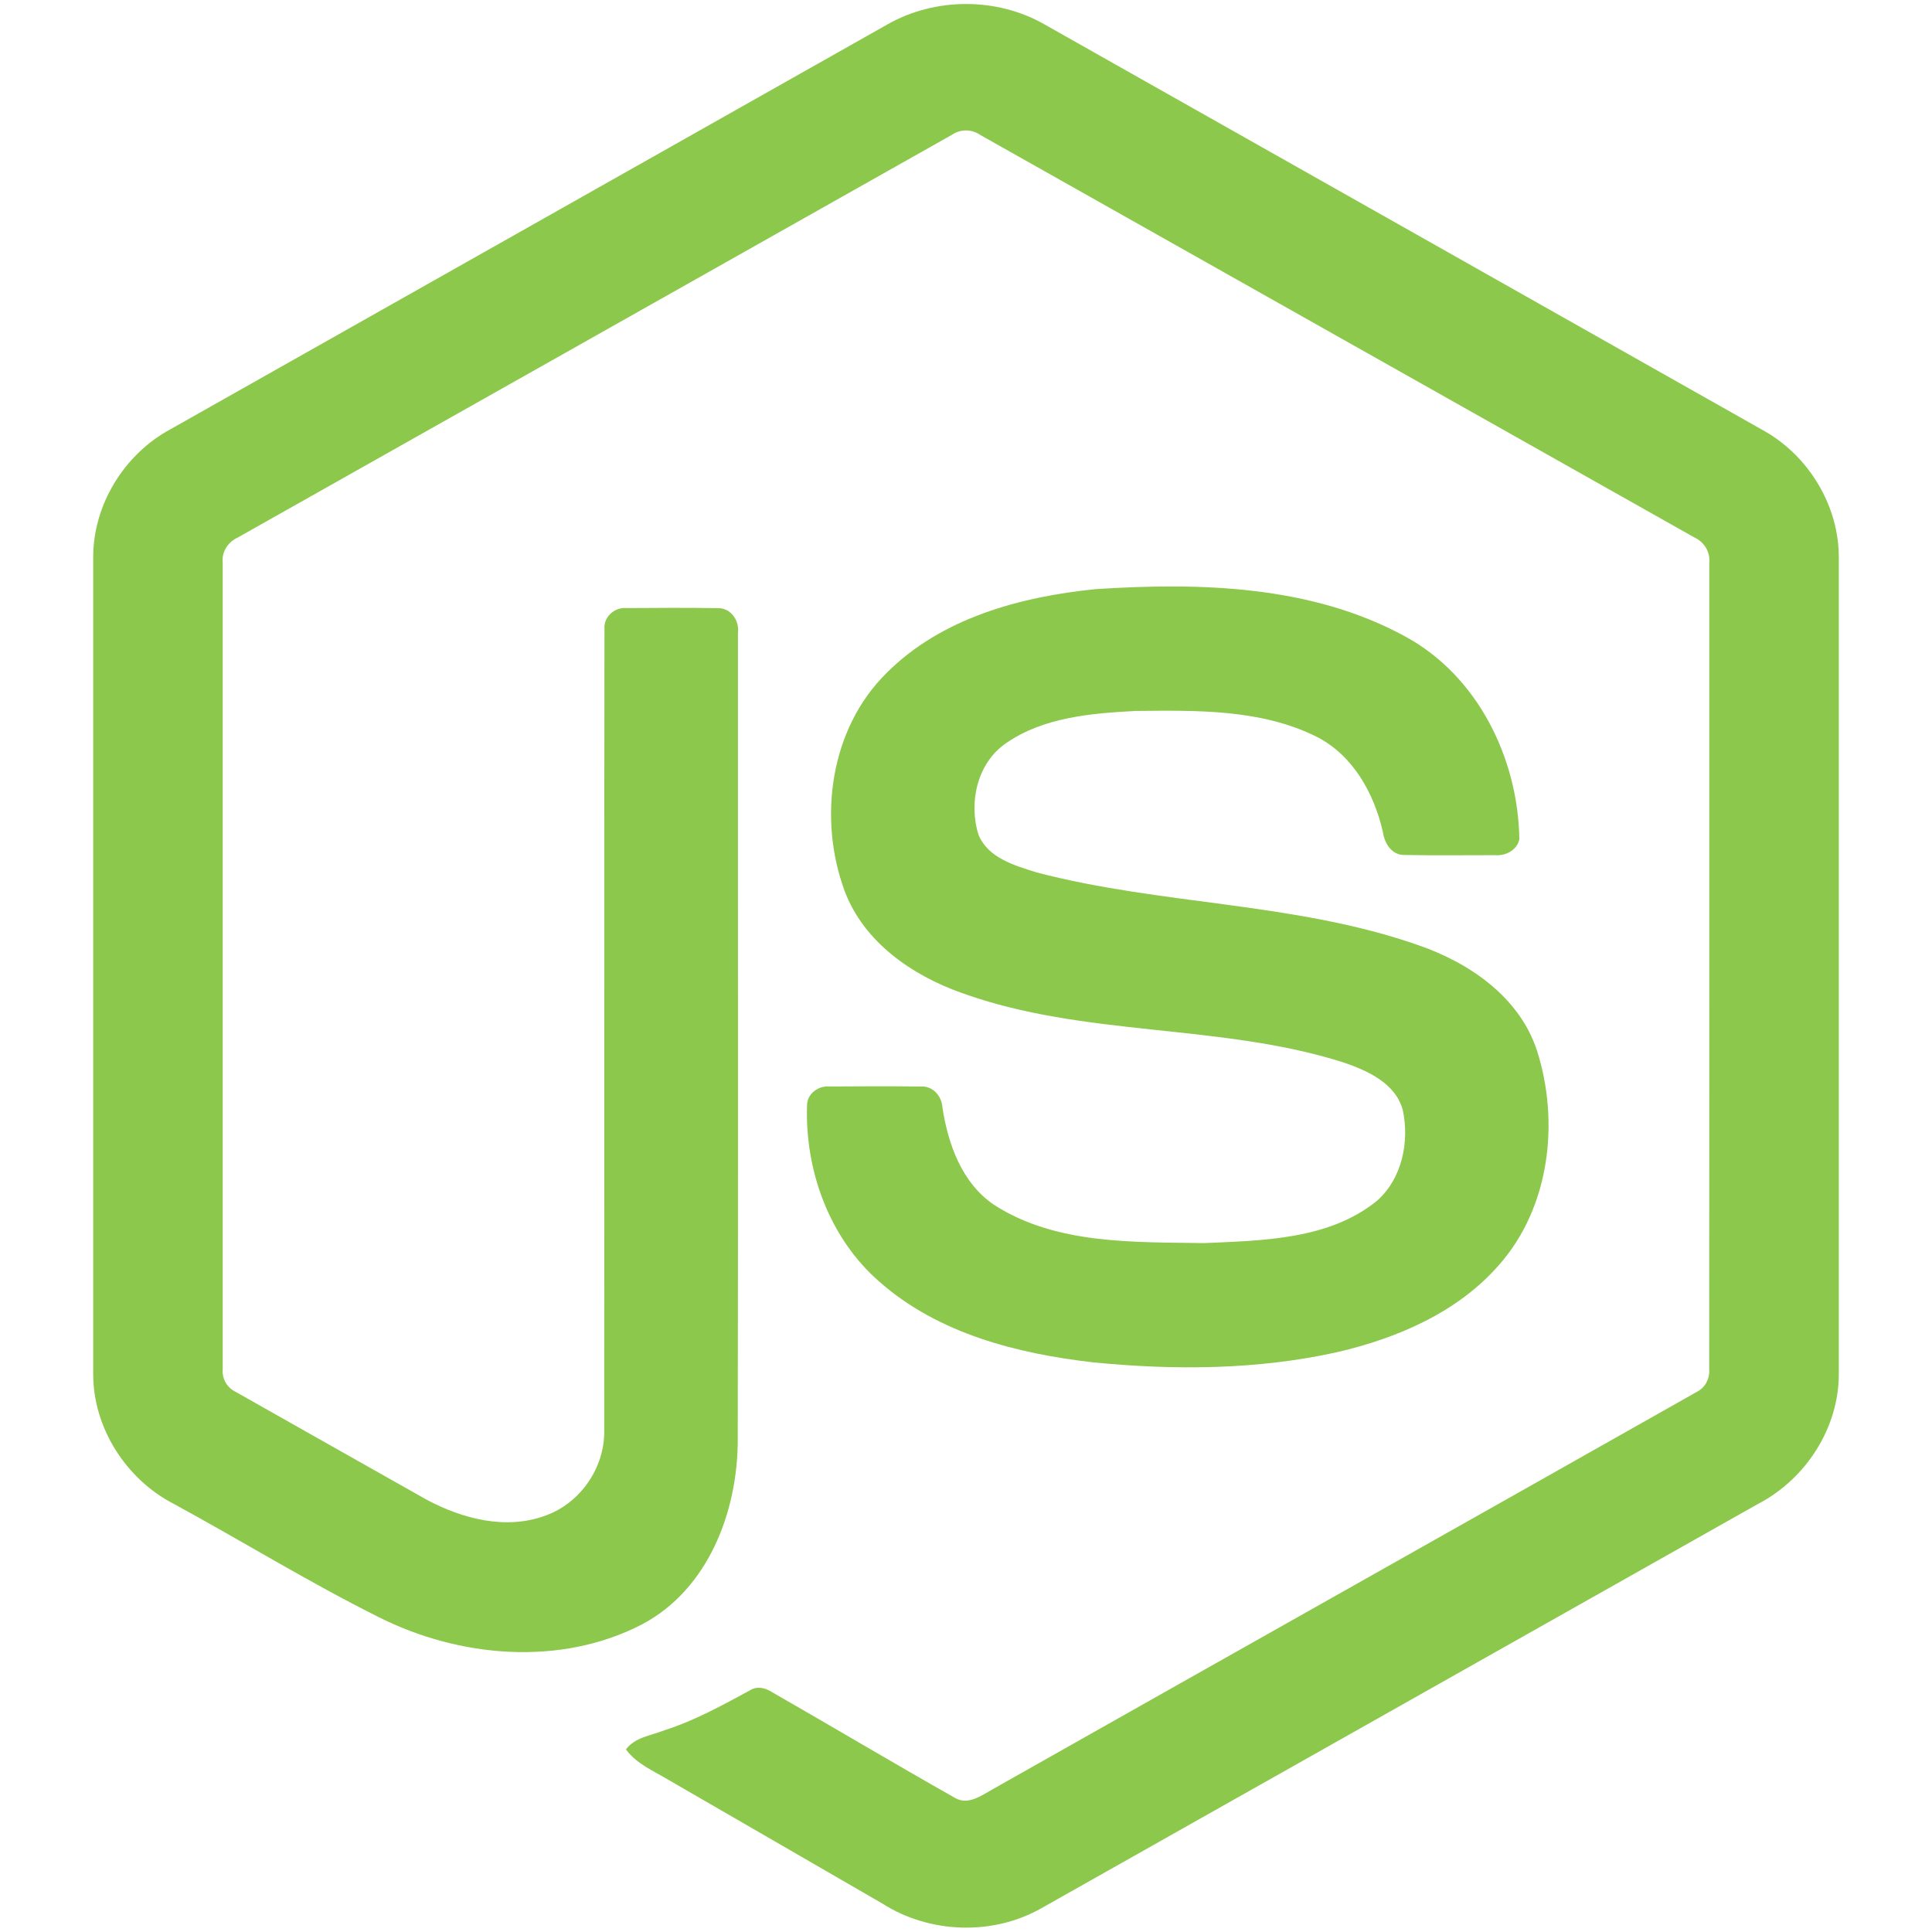
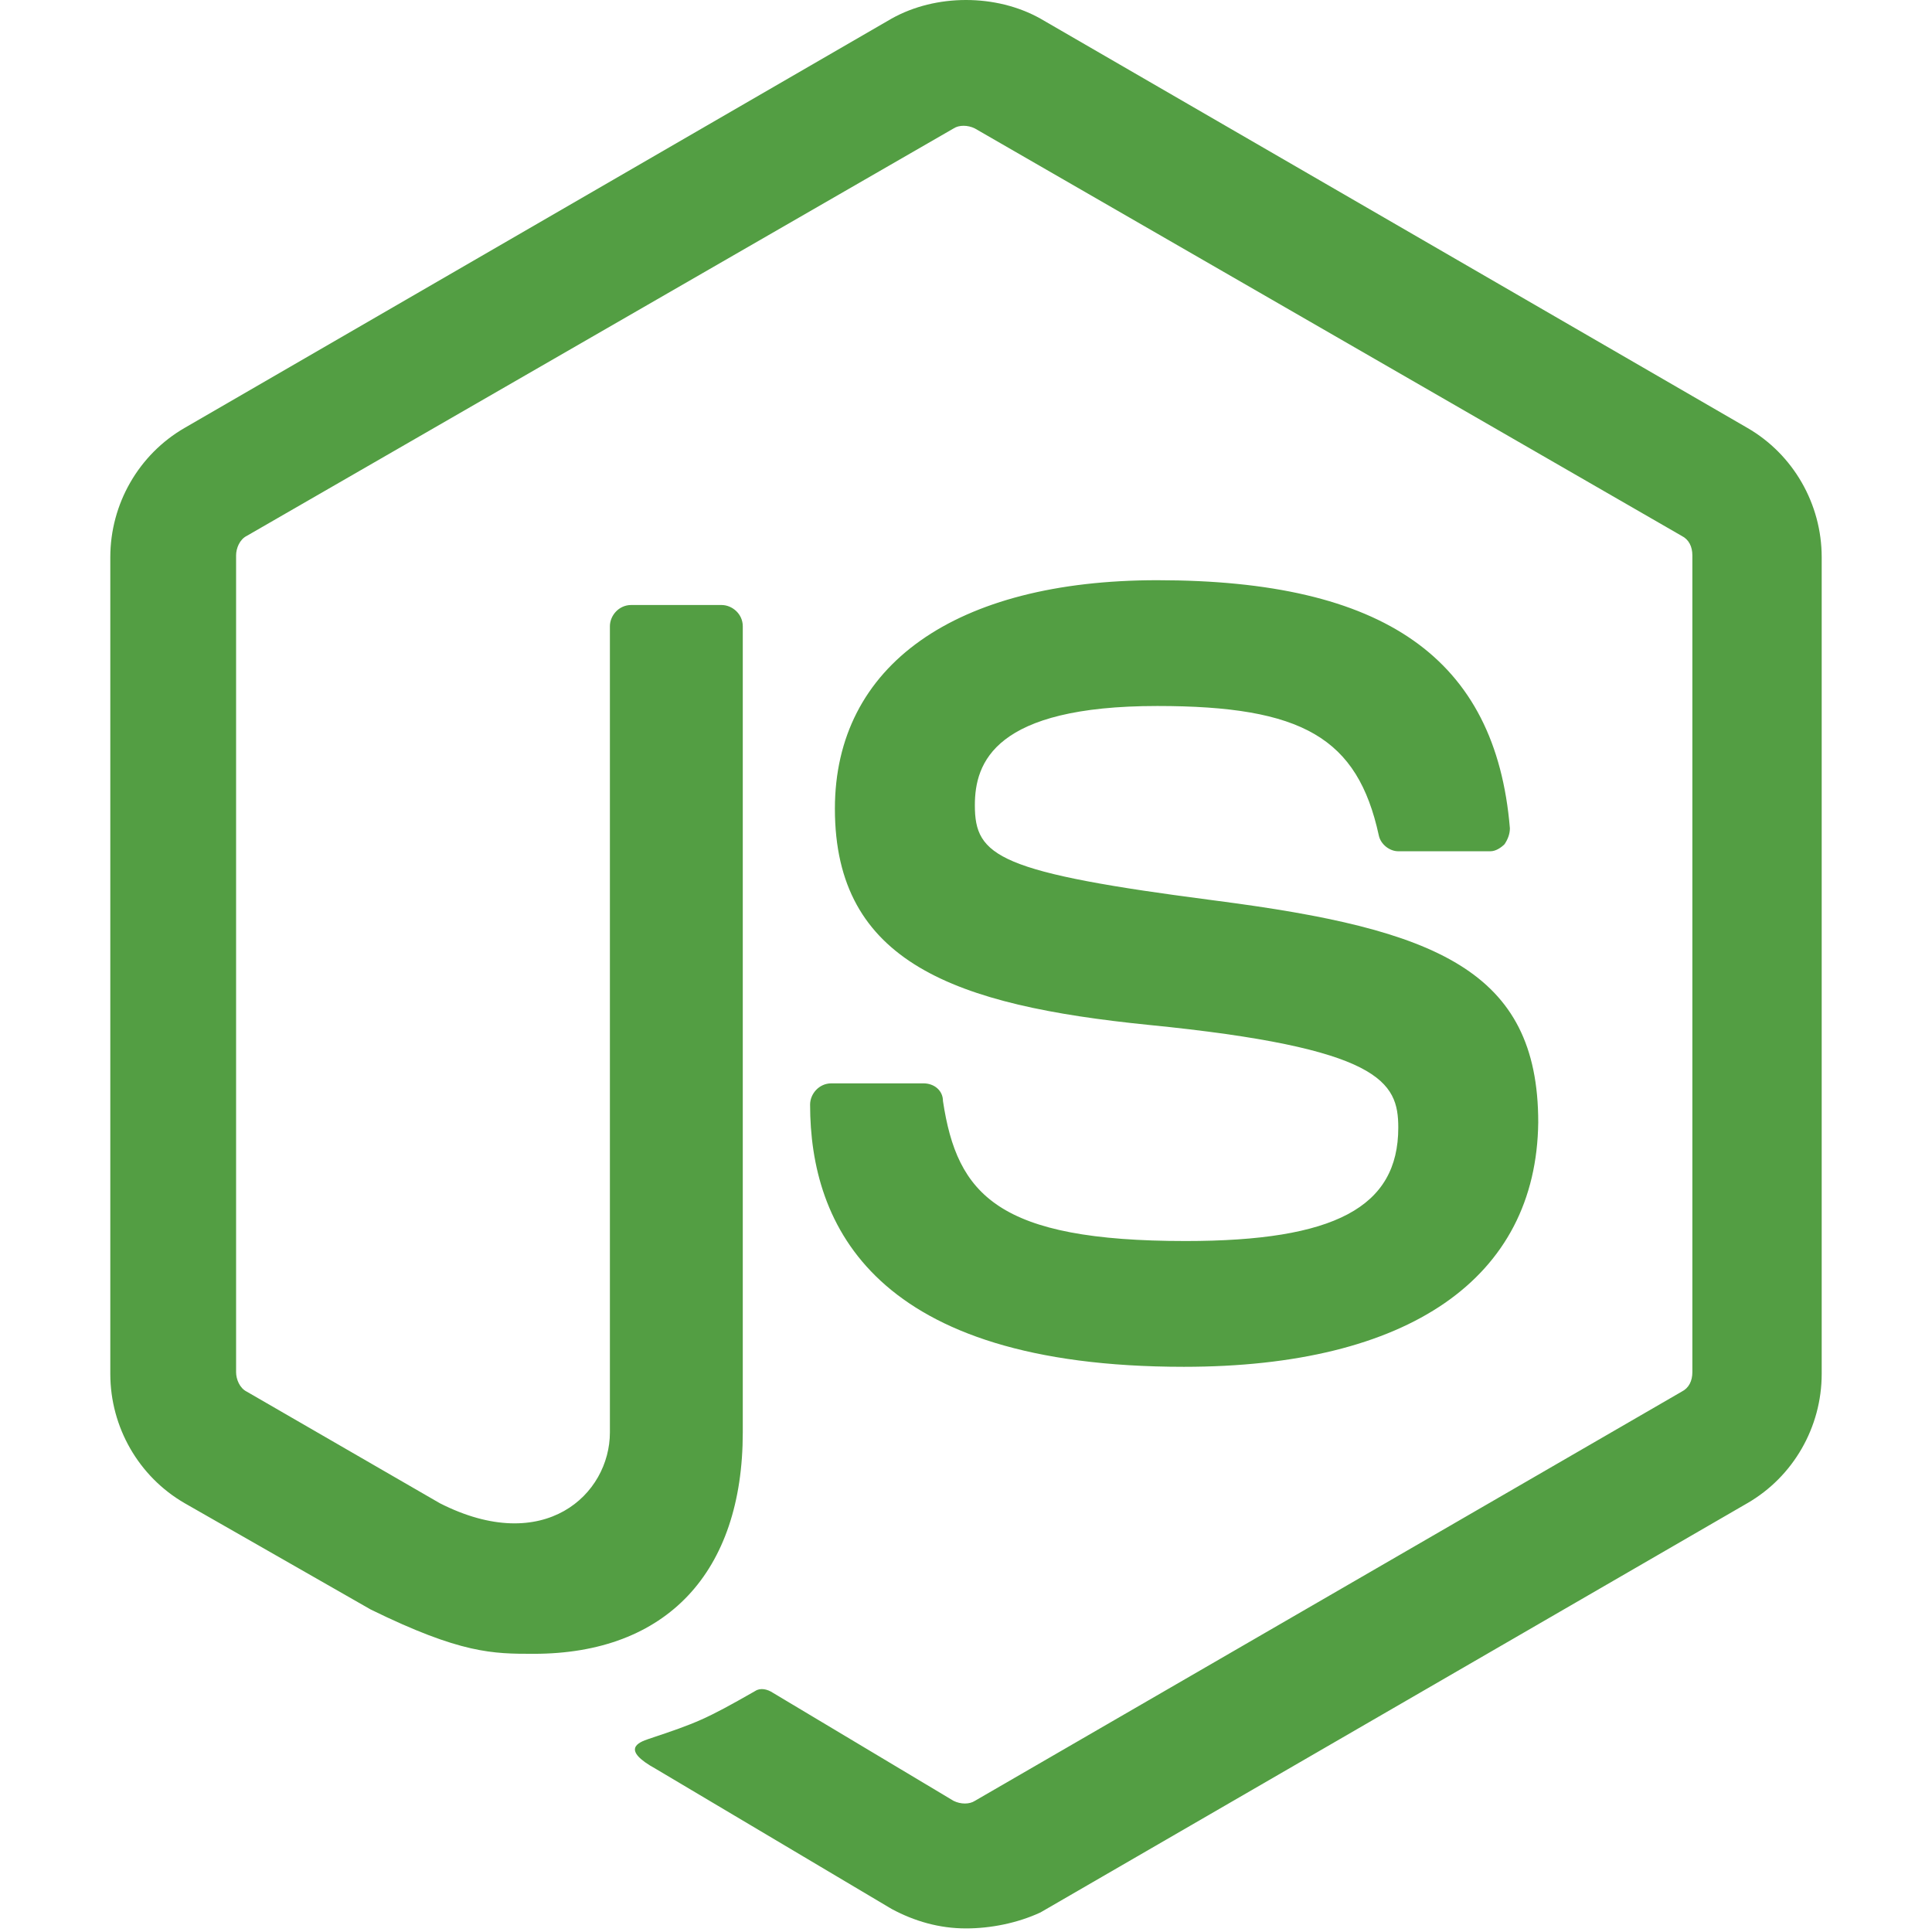
- <svg xmlns="http://www.w3.org/2000/svg" width="800px" height="800px" viewBox="-13 0 282 282" preserveAspectRatio="xMinYMin meet">
-   <g fill="#8CC84B">
-     <path d="M116.504 3.58c6.962-3.985 16.03-4.003 22.986 0 34.995 19.774 70.001 39.517 104.99 59.303 6.581 3.707 10.983 11.031 10.916 18.614v118.968c.049 7.897-4.788 15.396-11.731 19.019-34.88 19.665-69.742 39.354-104.616 59.019-7.106 4.063-16.356 3.75-23.24-.646-10.457-6.062-20.932-12.094-31.39-18.15-2.137-1.274-4.546-2.288-6.055-4.36 1.334-1.798 3.719-2.022 5.657-2.807 4.365-1.388 8.374-3.616 12.384-5.778 1.014-.694 2.252-.428 3.224.193 8.942 5.127 17.805 10.403 26.777 15.481 1.914 1.105 3.852-.362 5.488-1.274 34.228-19.345 68.498-38.617 102.72-57.968 1.268-.61 1.969-1.956 1.866-3.345.024-39.245.006-78.497.012-117.742.145-1.576-.767-3.025-2.192-3.67-34.759-19.575-69.5-39.18-104.253-58.76a3.621 3.621 0 0 0-4.094-.006C91.2 39.257 56.465 58.88 21.712 78.454c-1.42.646-2.373 2.071-2.204 3.653.006 39.245 0 78.497 0 117.748a3.329 3.329 0 0 0 1.89 3.303c9.274 5.259 18.56 10.481 27.84 15.722 5.228 2.814 11.647 4.486 17.407 2.33 5.083-1.823 8.646-7.01 8.549-12.407.048-39.016-.024-78.038.036-117.048-.127-1.732 1.516-3.163 3.2-3 4.456-.03 8.918-.06 13.374.012 1.86-.042 3.14 1.823 2.91 3.568-.018 39.263.048 78.527-.03 117.79.012 10.464-4.287 21.85-13.966 26.97-11.924 6.177-26.662 4.867-38.442-1.056-10.198-5.09-19.93-11.097-29.947-16.55C5.368 215.886.555 208.357.604 200.466V81.497c-.073-7.74 4.504-15.197 11.29-18.85C46.768 42.966 81.636 23.27 116.504 3.58z" />
-     <path d="M146.928 85.99c15.21-.979 31.493-.58 45.18 6.913 10.597 5.742 16.472 17.793 16.659 29.566-.296 1.588-1.956 2.464-3.472 2.355-4.413-.006-8.827.06-13.24-.03-1.872.072-2.96-1.654-3.195-3.309-1.268-5.633-4.34-11.212-9.642-13.929-8.139-4.075-17.576-3.87-26.451-3.785-6.479.344-13.446.905-18.935 4.715-4.214 2.886-5.494 8.712-3.99 13.404 1.418 3.369 5.307 4.456 8.489 5.458 18.33 4.794 37.754 4.317 55.734 10.626 7.444 2.572 14.726 7.572 17.274 15.366 3.333 10.446 1.872 22.932-5.56 31.318-6.027 6.901-14.805 10.657-23.56 12.697-11.647 2.597-23.734 2.663-35.562 1.51-11.122-1.268-22.696-4.19-31.282-11.768-7.342-6.375-10.928-16.308-10.572-25.895.085-1.619 1.697-2.748 3.248-2.615 4.444-.036 8.888-.048 13.332.006 1.775-.127 3.091 1.407 3.182 3.08.82 5.367 2.837 11 7.517 14.182 9.032 5.827 20.365 5.428 30.707 5.591 8.568-.38 18.186-.495 25.178-6.158 3.689-3.23 4.782-8.634 3.785-13.283-1.08-3.925-5.186-5.754-8.712-6.95-18.095-5.724-37.736-3.647-55.656-10.12-7.275-2.571-14.31-7.432-17.105-14.906-3.9-10.578-2.113-23.662 6.098-31.765 8.006-8.06 19.563-11.164 30.551-12.275z" />
+ <svg xmlns="http://www.w3.org/2000/svg" width="800px" height="800px" viewBox="-16.5 0 289 289" version="1.1" preserveAspectRatio="xMidYMid">
+   <g>
+     <path d="M128,288.464 C124.025,288.464 120.315,287.404 116.87,285.549 L81.623,264.613 C76.323,261.698 78.973,260.638 80.563,260.108 C87.718,257.723 89.043,257.193 96.464,252.952 C97.259,252.422 98.319,252.687 99.114,253.217 L126.145,269.383 C127.205,269.913 128.53,269.913 129.325,269.383 L235.064,208.166 C236.124,207.636 236.654,206.576 236.654,205.251 L236.654,83.081 C236.654,81.756 236.124,80.696 235.064,80.166 L129.325,19.213 C128.265,18.683 126.94,18.683 126.145,19.213 L20.406,80.166 C19.346,80.696 18.816,82.021 18.816,83.081 L18.816,205.251 C18.816,206.311 19.346,207.636 20.406,208.166 L49.292,224.861 C64.928,232.812 74.733,223.536 74.733,214.261 L74.733,93.681 C74.733,92.091 76.058,90.501 77.913,90.501 L91.429,90.501 C93.019,90.501 94.609,91.826 94.609,93.681 L94.609,214.261 C94.609,235.197 83.213,247.387 63.337,247.387 C57.242,247.387 52.472,247.387 38.957,240.762 L11.13,224.861 C4.24,220.886 5.68434189e-14,213.466 5.68434189e-14,205.516 L5.68434189e-14,83.346 C5.68434189e-14,75.395 4.24,67.975 11.13,64 L116.87,2.783 C123.495,-0.928 132.505,-0.928 139.13,2.783 L244.87,64 C251.76,67.975 256,75.395 256,83.346 L256,205.516 C256,213.466 251.76,220.886 244.87,224.861 L139.13,286.079 C135.685,287.669 131.71,288.464 128,288.464 L128,288.464 Z M160.596,204.455 C114.219,204.455 104.679,183.255 104.679,165.234 C104.679,163.644 106.004,162.054 107.859,162.054 L121.64,162.054 C123.23,162.054 124.555,163.114 124.555,164.704 C126.675,178.749 132.77,185.64 160.861,185.64 C183.122,185.64 192.663,180.605 192.663,168.679 C192.663,161.789 190.012,156.754 155.296,153.308 C126.41,150.393 108.389,144.033 108.389,120.977 C108.389,99.511 126.41,86.791 156.621,86.791 C190.542,86.791 207.238,98.451 209.358,123.892 C209.358,124.687 209.093,125.482 208.563,126.277 C208.033,126.807 207.238,127.337 206.443,127.337 L192.663,127.337 C191.337,127.337 190.012,126.277 189.747,124.952 C186.567,110.377 178.352,105.607 156.621,105.607 C132.24,105.607 129.325,114.087 129.325,120.447 C129.325,128.133 132.77,130.518 165.631,134.758 C198.228,138.998 213.598,145.093 213.598,167.884 C213.333,191.205 194.253,204.455 160.596,204.455 L160.596,204.455 Z" fill="#539E43">
+ 
+ </path>
  </g>
</svg>
